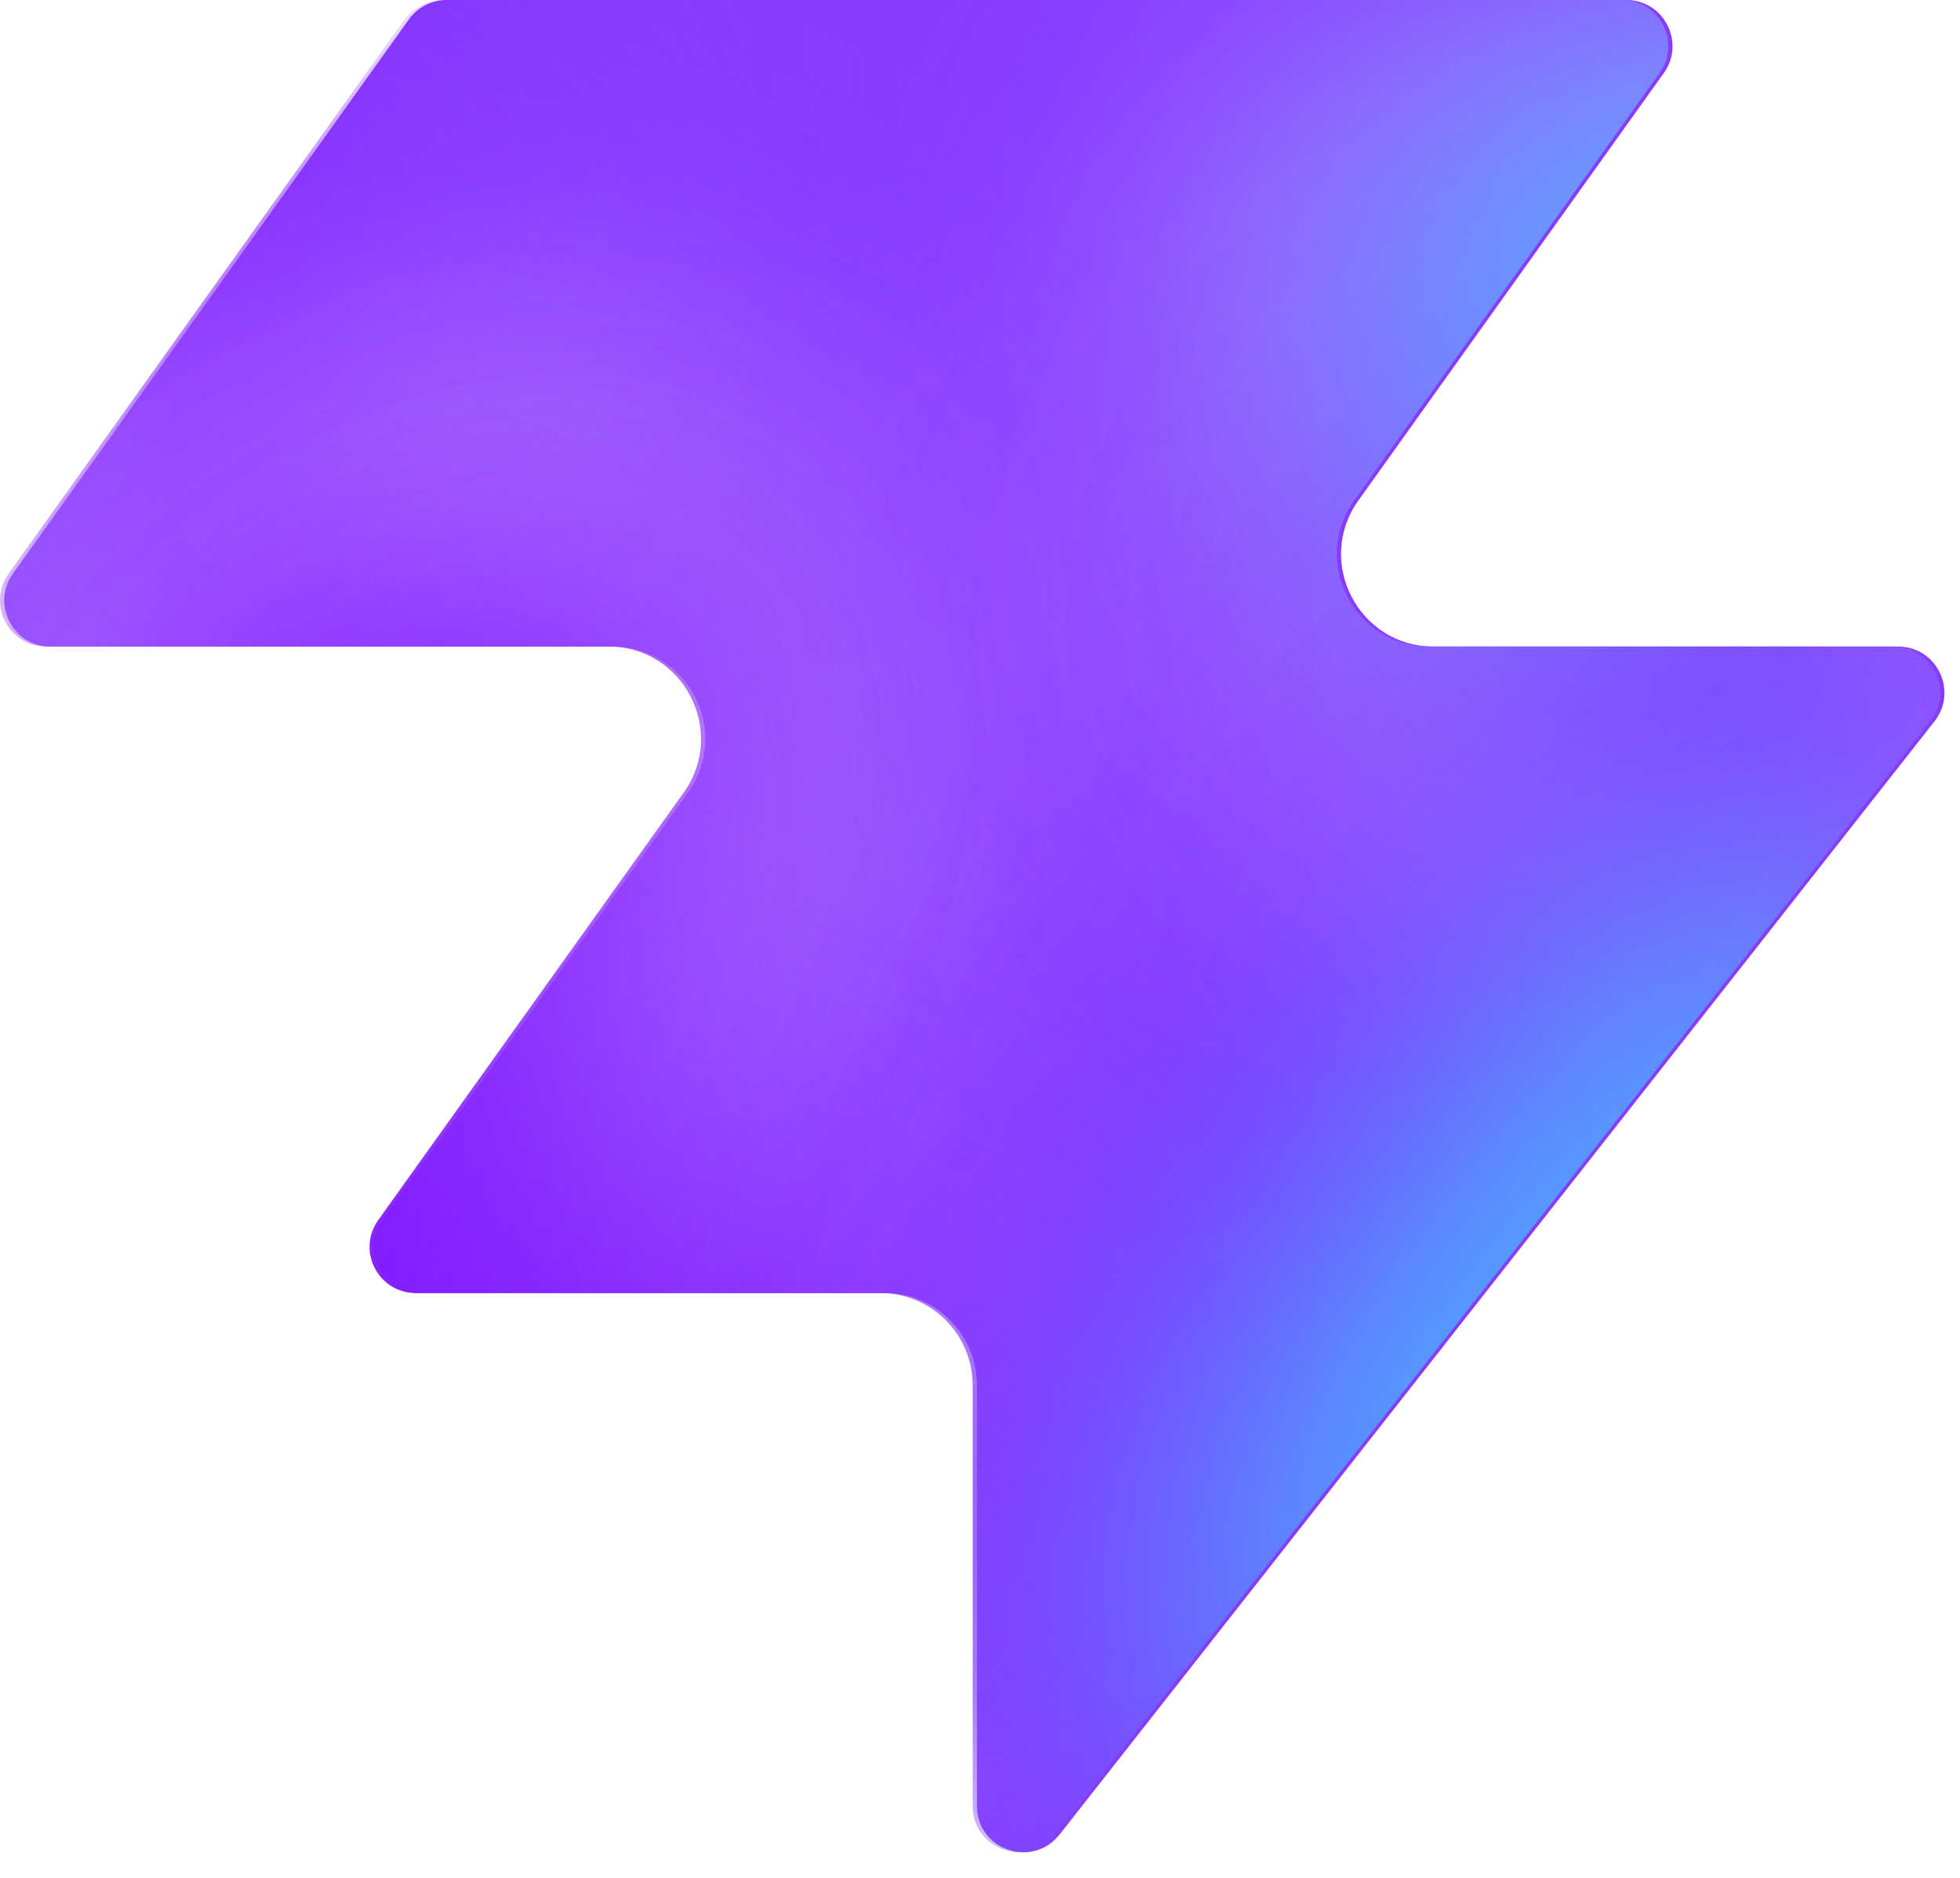
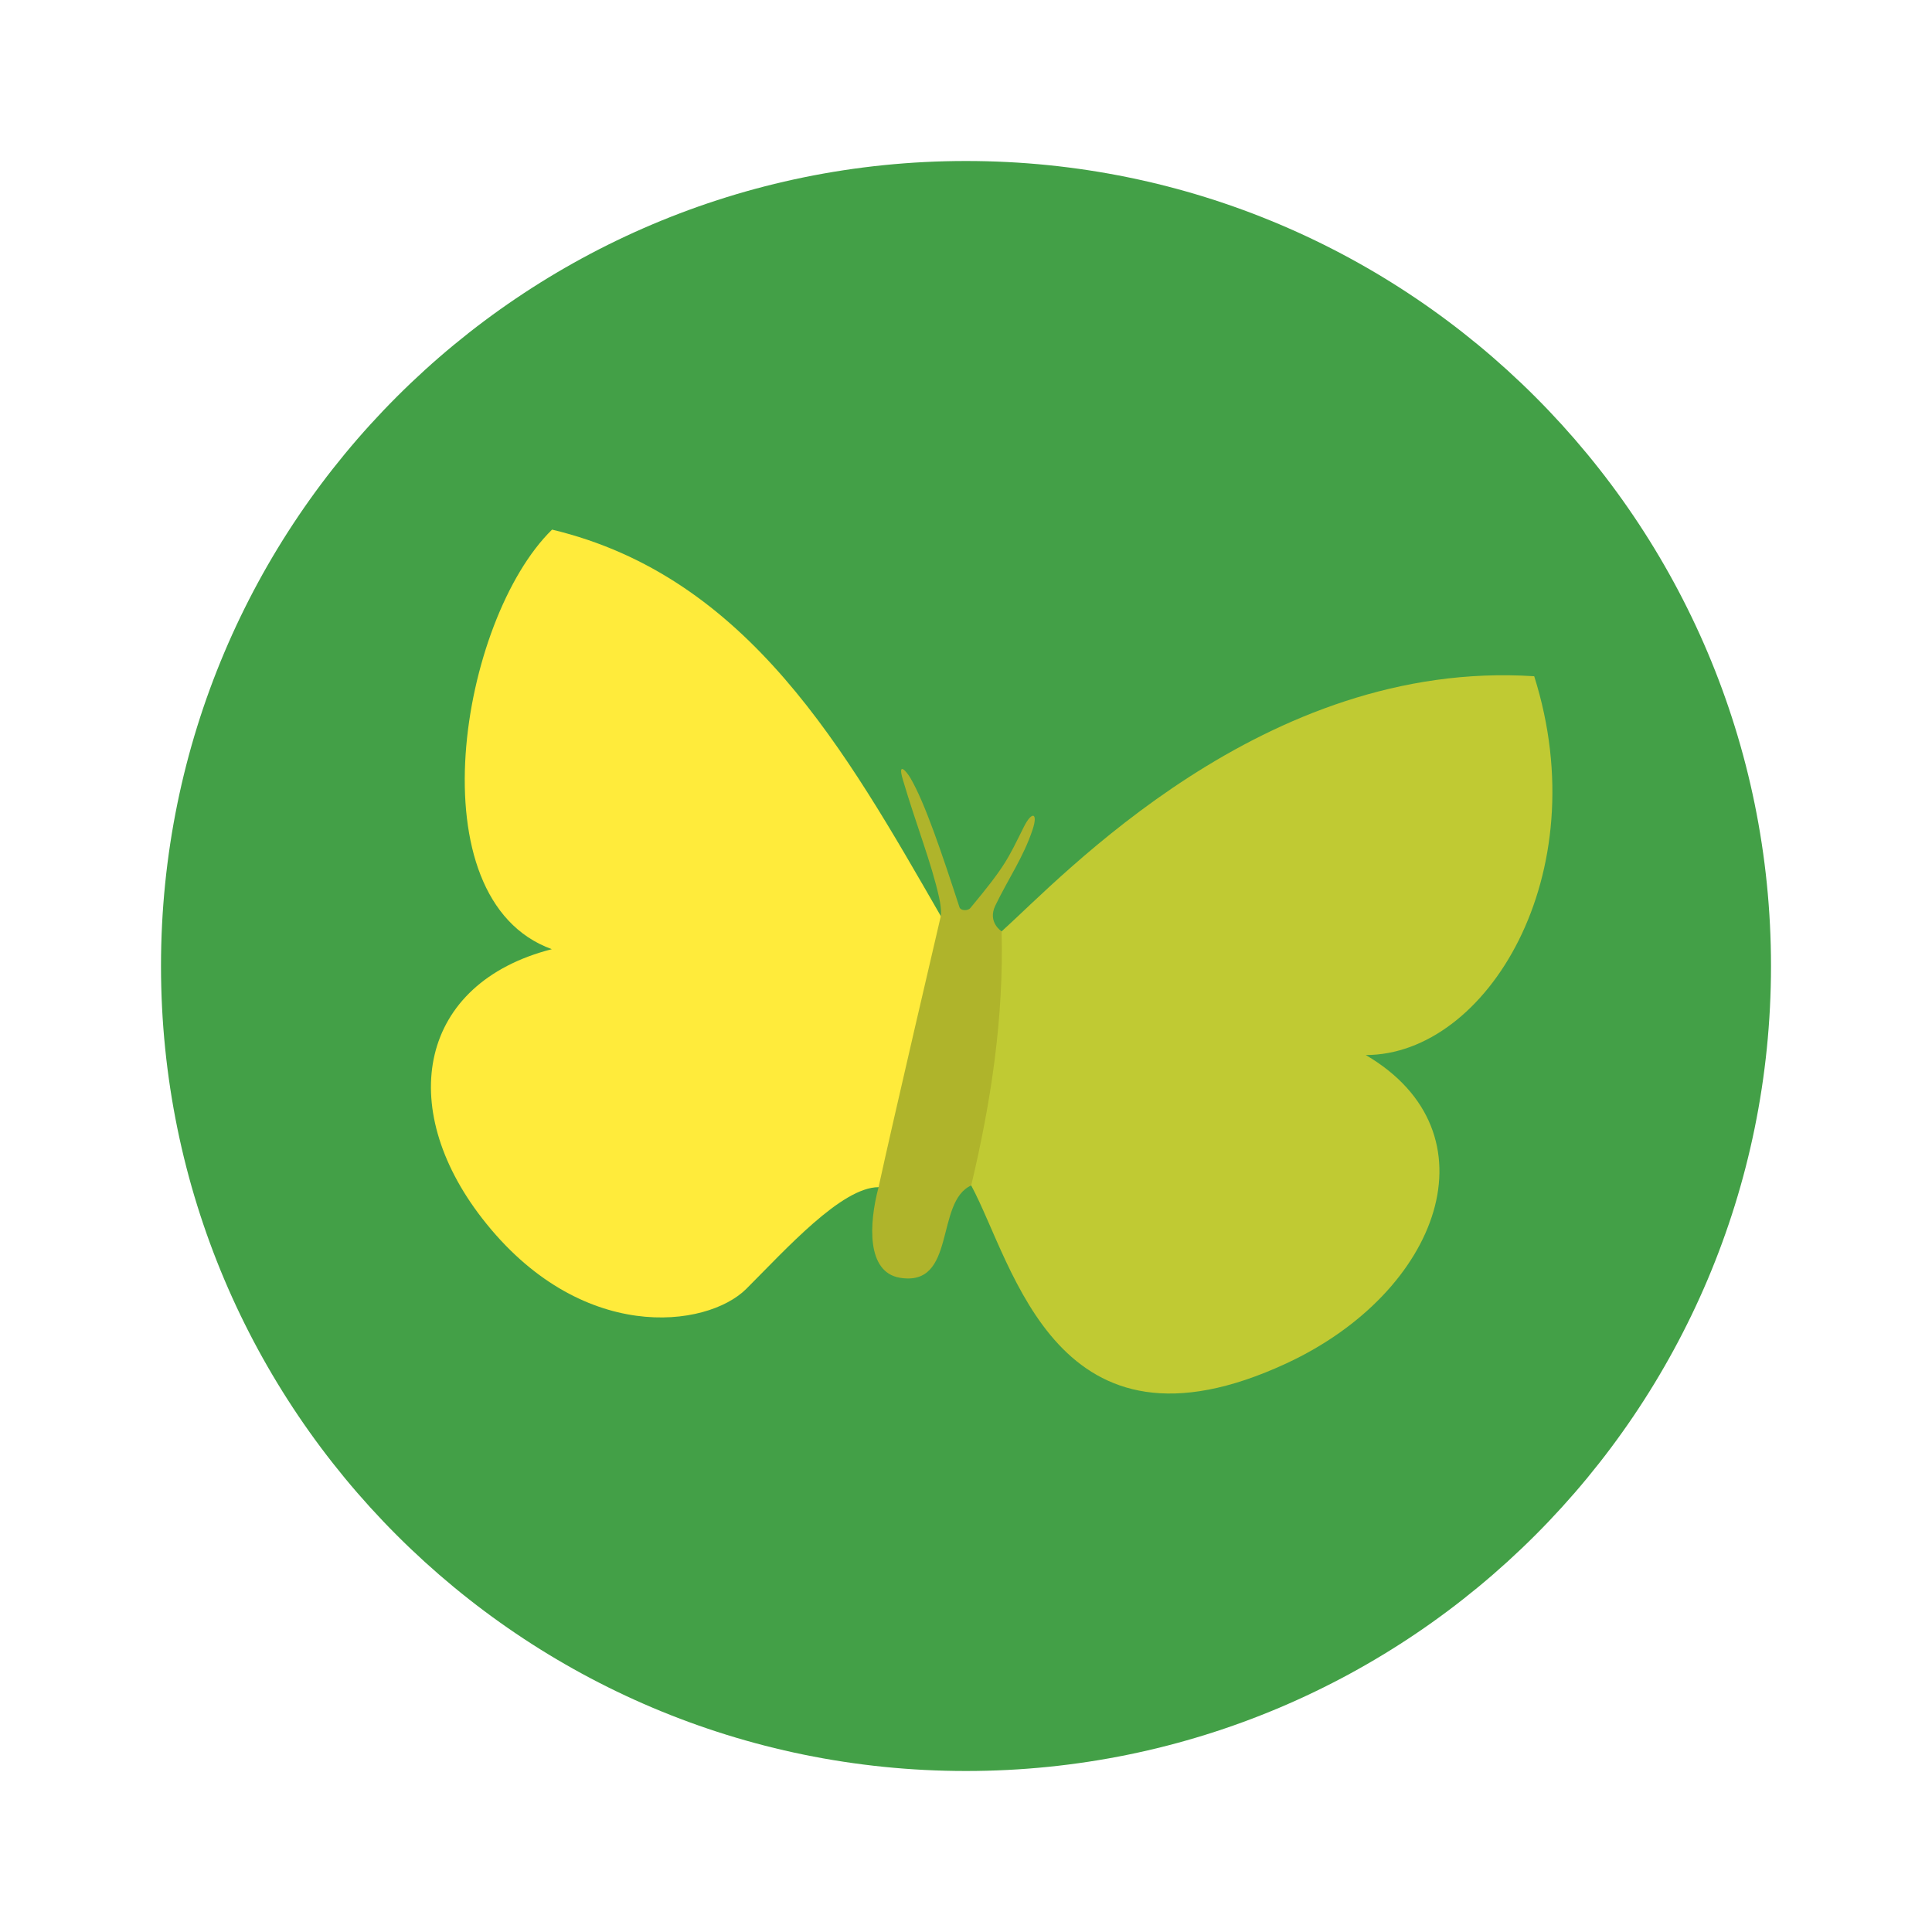
- <svg xmlns="http://www.w3.org/2000/svg" width="48" height="46" fill="none" viewBox="0 0 48 46">
-   <path fill="#863bff" d="M25.946 44.938c-.664.845-2.021.375-2.021-.698V33.937a2.26 2.26 0 0 0-2.262-2.262H10.287c-.92 0-1.456-1.04-.92-1.788l7.48-10.471c1.07-1.497 0-3.578-1.842-3.578H1.237c-.92 0-1.456-1.04-.92-1.788L10.013.474c.214-.297.556-.474.92-.474h28.894c.92 0 1.456 1.04.92 1.788l-7.48 10.471c-1.07 1.498 0 3.579 1.842 3.579h11.377c.943 0 1.473 1.088.89 1.83L25.947 44.94z" style="fill:#863bff;fill:color(display-p3 .525 .23 1);fill-opacity:1" />
-   <mask id="a" width="48" height="46" x="0" y="0" maskUnits="userSpaceOnUse" style="mask-type:alpha">
-     <path fill="#000" d="M25.842 44.938c-.664.844-2.021.375-2.021-.698V33.937a2.26 2.26 0 0 0-2.262-2.262H10.183c-.92 0-1.456-1.04-.92-1.788l7.48-10.471c1.07-1.498 0-3.579-1.842-3.579H1.133c-.92 0-1.456-1.04-.92-1.787L9.91.473c.214-.297.556-.474.92-.474h28.894c.92 0 1.456 1.04.92 1.788l-7.48 10.471c-1.07 1.498 0 3.578 1.842 3.578h11.377c.943 0 1.473 1.088.89 1.832L25.843 44.94z" style="fill:#000;fill-opacity:1" />
-   </mask>
-   <g mask="url(#a)">
-     <g filter="url(#b)">
-       <ellipse cx="5.508" cy="14.704" fill="#ede6ff" rx="5.508" ry="14.704" style="fill:#ede6ff;fill:color(display-p3 .927 .903 1);fill-opacity:1" transform="matrix(.00324 1 1 -.00324 -4.47 31.516)" />
-     </g>
-     <g filter="url(#c)">
-       <ellipse cx="10.399" cy="29.851" fill="#ede6ff" rx="10.399" ry="29.851" style="fill:#ede6ff;fill:color(display-p3 .927 .903 1);fill-opacity:1" transform="matrix(.00324 1 1 -.00324 -39.328 7.883)" />
-     </g>
-     <g filter="url(#d)">
-       <ellipse cx="5.508" cy="30.487" fill="#7e14ff" rx="5.508" ry="30.487" style="fill:#7e14ff;fill:color(display-p3 .492 .077 1);fill-opacity:1" transform="rotate(89.814 -25.913 -14.639)scale(1 -1)" />
-     </g>
-     <g filter="url(#e)">
-       <ellipse cx="5.508" cy="30.599" fill="#7e14ff" rx="5.508" ry="30.599" style="fill:#7e14ff;fill:color(display-p3 .492 .077 1);fill-opacity:1" transform="rotate(89.814 -32.644 -3.334)scale(1 -1)" />
-     </g>
-     <g filter="url(#f)">
-       <ellipse cx="5.508" cy="30.599" fill="#7e14ff" rx="5.508" ry="30.599" style="fill:#7e14ff;fill:color(display-p3 .492 .077 1);fill-opacity:1" transform="matrix(.00324 1 1 -.00324 -34.34 30.47)" />
-     </g>
-     <g filter="url(#g)">
-       <ellipse cx="14.072" cy="22.078" fill="#ede6ff" rx="14.072" ry="22.078" style="fill:#ede6ff;fill:color(display-p3 .927 .903 1);fill-opacity:1" transform="rotate(93.35 24.506 48.493)scale(-1 1)" />
-     </g>
-     <g filter="url(#h)">
-       <ellipse cx="3.47" cy="21.501" fill="#7e14ff" rx="3.47" ry="21.501" style="fill:#7e14ff;fill:color(display-p3 .492 .077 1);fill-opacity:1" transform="rotate(89.009 28.708 47.59)scale(-1 1)" />
-     </g>
-     <g filter="url(#i)">
-       <ellipse cx="3.47" cy="21.501" fill="#7e14ff" rx="3.47" ry="21.501" style="fill:#7e14ff;fill:color(display-p3 .492 .077 1);fill-opacity:1" transform="rotate(89.009 28.708 47.59)scale(-1 1)" />
-     </g>
-     <g filter="url(#j)">
-       <ellipse cx=".387" cy="8.972" fill="#7e14ff" rx="4.407" ry="29.108" style="fill:#7e14ff;fill:color(display-p3 .492 .077 1);fill-opacity:1" transform="rotate(39.51 .387 8.972)" />
-     </g>
-     <g filter="url(#k)">
-       <ellipse cx="47.523" cy="-6.092" fill="#7e14ff" rx="4.407" ry="29.108" style="fill:#7e14ff;fill:color(display-p3 .492 .077 1);fill-opacity:1" transform="rotate(37.892 47.523 -6.092)" />
-     </g>
-     <g filter="url(#l)">
-       <ellipse cx="41.412" cy="6.333" fill="#47bfff" rx="5.971" ry="9.665" style="fill:#47bfff;fill:color(display-p3 .28 .748 1);fill-opacity:1" transform="rotate(37.892 41.412 6.333)" />
-     </g>
-     <g filter="url(#m)">
-       <ellipse cx="-1.879" cy="38.332" fill="#7e14ff" rx="4.407" ry="29.108" style="fill:#7e14ff;fill:color(display-p3 .492 .077 1);fill-opacity:1" transform="rotate(37.892 -1.88 38.332)" />
-     </g>
-     <g filter="url(#n)">
-       <ellipse cx="-1.879" cy="38.332" fill="#7e14ff" rx="4.407" ry="29.108" style="fill:#7e14ff;fill:color(display-p3 .492 .077 1);fill-opacity:1" transform="rotate(37.892 -1.88 38.332)" />
-     </g>
-     <g filter="url(#o)">
-       <ellipse cx="35.651" cy="29.907" fill="#7e14ff" rx="4.407" ry="29.108" style="fill:#7e14ff;fill:color(display-p3 .492 .077 1);fill-opacity:1" transform="rotate(37.892 35.651 29.907)" />
-     </g>
-     <g filter="url(#p)">
-       <ellipse cx="38.418" cy="32.4" fill="#47bfff" rx="5.971" ry="15.297" style="fill:#47bfff;fill:color(display-p3 .28 .748 1);fill-opacity:1" transform="rotate(37.892 38.418 32.4)" />
-     </g>
-   </g>
-   <defs>
-     <filter id="b" width="60.045" height="41.654" x="-19.77" y="16.149" color-interpolation-filters="sRGB" filterUnits="userSpaceOnUse">
-       <feFlood flood-opacity="0" result="BackgroundImageFix" />
-       <feBlend in="SourceGraphic" in2="BackgroundImageFix" result="shape" />
-       <feGaussianBlur result="effect1_foregroundBlur_2002_17158" stdDeviation="7.659" />
-     </filter>
-     <filter id="c" width="90.34" height="51.437" x="-54.613" y="-7.533" color-interpolation-filters="sRGB" filterUnits="userSpaceOnUse">
-       <feFlood flood-opacity="0" result="BackgroundImageFix" />
-       <feBlend in="SourceGraphic" in2="BackgroundImageFix" result="shape" />
-       <feGaussianBlur result="effect1_foregroundBlur_2002_17158" stdDeviation="7.659" />
-     </filter>
-     <filter id="d" width="79.355" height="29.4" x="-49.64" y="2.03" color-interpolation-filters="sRGB" filterUnits="userSpaceOnUse">
-       <feFlood flood-opacity="0" result="BackgroundImageFix" />
-       <feBlend in="SourceGraphic" in2="BackgroundImageFix" result="shape" />
-       <feGaussianBlur result="effect1_foregroundBlur_2002_17158" stdDeviation="4.596" />
-     </filter>
-     <filter id="e" width="79.579" height="29.4" x="-45.045" y="20.029" color-interpolation-filters="sRGB" filterUnits="userSpaceOnUse">
-       <feFlood flood-opacity="0" result="BackgroundImageFix" />
-       <feBlend in="SourceGraphic" in2="BackgroundImageFix" result="shape" />
-       <feGaussianBlur result="effect1_foregroundBlur_2002_17158" stdDeviation="4.596" />
-     </filter>
-     <filter id="f" width="79.579" height="29.4" x="-43.513" y="21.178" color-interpolation-filters="sRGB" filterUnits="userSpaceOnUse">
-       <feFlood flood-opacity="0" result="BackgroundImageFix" />
-       <feBlend in="SourceGraphic" in2="BackgroundImageFix" result="shape" />
-       <feGaussianBlur result="effect1_foregroundBlur_2002_17158" stdDeviation="4.596" />
-     </filter>
-     <filter id="g" width="74.749" height="58.852" x="15.756" y="-17.901" color-interpolation-filters="sRGB" filterUnits="userSpaceOnUse">
-       <feFlood flood-opacity="0" result="BackgroundImageFix" />
-       <feBlend in="SourceGraphic" in2="BackgroundImageFix" result="shape" />
-       <feGaussianBlur result="effect1_foregroundBlur_2002_17158" stdDeviation="7.659" />
-     </filter>
-     <filter id="h" width="61.377" height="25.362" x="23.548" y="2.284" color-interpolation-filters="sRGB" filterUnits="userSpaceOnUse">
-       <feFlood flood-opacity="0" result="BackgroundImageFix" />
-       <feBlend in="SourceGraphic" in2="BackgroundImageFix" result="shape" />
-       <feGaussianBlur result="effect1_foregroundBlur_2002_17158" stdDeviation="4.596" />
-     </filter>
-     <filter id="i" width="61.377" height="25.362" x="23.548" y="2.284" color-interpolation-filters="sRGB" filterUnits="userSpaceOnUse">
-       <feFlood flood-opacity="0" result="BackgroundImageFix" />
-       <feBlend in="SourceGraphic" in2="BackgroundImageFix" result="shape" />
-       <feGaussianBlur result="effect1_foregroundBlur_2002_17158" stdDeviation="4.596" />
-     </filter>
-     <filter id="j" width="56.045" height="63.649" x="-27.636" y="-22.853" color-interpolation-filters="sRGB" filterUnits="userSpaceOnUse">
-       <feFlood flood-opacity="0" result="BackgroundImageFix" />
-       <feBlend in="SourceGraphic" in2="BackgroundImageFix" result="shape" />
-       <feGaussianBlur result="effect1_foregroundBlur_2002_17158" stdDeviation="4.596" />
-     </filter>
-     <filter id="k" width="54.814" height="64.646" x="20.116" y="-38.415" color-interpolation-filters="sRGB" filterUnits="userSpaceOnUse">
-       <feFlood flood-opacity="0" result="BackgroundImageFix" />
-       <feBlend in="SourceGraphic" in2="BackgroundImageFix" result="shape" />
-       <feGaussianBlur result="effect1_foregroundBlur_2002_17158" stdDeviation="4.596" />
-     </filter>
-     <filter id="l" width="33.541" height="35.313" x="24.641" y="-11.323" color-interpolation-filters="sRGB" filterUnits="userSpaceOnUse">
-       <feFlood flood-opacity="0" result="BackgroundImageFix" />
-       <feBlend in="SourceGraphic" in2="BackgroundImageFix" result="shape" />
-       <feGaussianBlur result="effect1_foregroundBlur_2002_17158" stdDeviation="4.596" />
-     </filter>
-     <filter id="m" width="54.814" height="64.646" x="-29.286" y="6.009" color-interpolation-filters="sRGB" filterUnits="userSpaceOnUse">
-       <feFlood flood-opacity="0" result="BackgroundImageFix" />
-       <feBlend in="SourceGraphic" in2="BackgroundImageFix" result="shape" />
-       <feGaussianBlur result="effect1_foregroundBlur_2002_17158" stdDeviation="4.596" />
-     </filter>
-     <filter id="n" width="54.814" height="64.646" x="-29.286" y="6.009" color-interpolation-filters="sRGB" filterUnits="userSpaceOnUse">
-       <feFlood flood-opacity="0" result="BackgroundImageFix" />
-       <feBlend in="SourceGraphic" in2="BackgroundImageFix" result="shape" />
-       <feGaussianBlur result="effect1_foregroundBlur_2002_17158" stdDeviation="4.596" />
-     </filter>
-     <filter id="o" width="54.814" height="64.646" x="8.244" y="-2.416" color-interpolation-filters="sRGB" filterUnits="userSpaceOnUse">
-       <feFlood flood-opacity="0" result="BackgroundImageFix" />
-       <feBlend in="SourceGraphic" in2="BackgroundImageFix" result="shape" />
-       <feGaussianBlur result="effect1_foregroundBlur_2002_17158" stdDeviation="4.596" />
-     </filter>
-     <filter id="p" width="39.409" height="43.623" x="18.713" y="10.588" color-interpolation-filters="sRGB" filterUnits="userSpaceOnUse">
-       <feFlood flood-opacity="0" result="BackgroundImageFix" />
-       <feBlend in="SourceGraphic" in2="BackgroundImageFix" result="shape" />
-       <feGaussianBlur result="effect1_foregroundBlur_2002_17158" stdDeviation="4.596" />
-     </filter>
-   </defs>
+ <svg xmlns="http://www.w3.org/2000/svg" viewBox="0 0 48 48" width="48px" height="48px" baseProfile="basic">
+   <circle cx="24" cy="24" r="20" fill="#43a047" />
+   <path fill="#ffeb3b" d="M21.828,29.495c-0.919,0-2.303,1.544-3.284,2.524c-0.98,0.98-4.134,1.391-6.569-1.754 c-2.15-2.776-1.564-5.839,1.735-6.683c-3.435-1.244-2.278-8.19,0.006-10.424c4.885,1.17,7.299,5.505,9.659,9.603l0.564,0.766 l-0.997,5.88L21.828,29.495z" />
+   <path fill="#c0ca33" d="M24.129,29.452c1.062,1.97,2.109,7.076,7.831,4.421c3.826-1.775,5.259-5.735,1.972-7.661 c3,0,5.745-4.476,4.185-9.411c-6.712-0.436-11.737,4.995-13.232,6.339l-0.946,0.388l-0.997,5.88L24.129,29.452z" />
+   <path fill="#afb42b" d="M24.129,29.452c-0.903,0.407-0.361,2.524-1.769,2.294c-0.83-0.136-0.777-1.332-0.532-2.251 c0.318-1.476,1.546-6.734,1.546-6.734s0.028-0.144-0.043-0.466c-0.191-0.86-0.556-1.764-0.899-2.921 c-0.141-0.476,0.09-0.211,0.189-0.041c0.362,0.623,0.771,1.842,1.217,3.207c0.03,0.091,0.208,0.094,0.269,0.021 c0.882-1.059,0.935-1.227,1.329-2.015c0.204-0.407,0.358-0.355,0.219,0.064c-0.224,0.678-0.599,1.212-0.926,1.888 c-0.201,0.415,0.155,0.64,0.155,0.64C24.941,25.263,24.627,27.364,24.129,29.452z" />
</svg>
